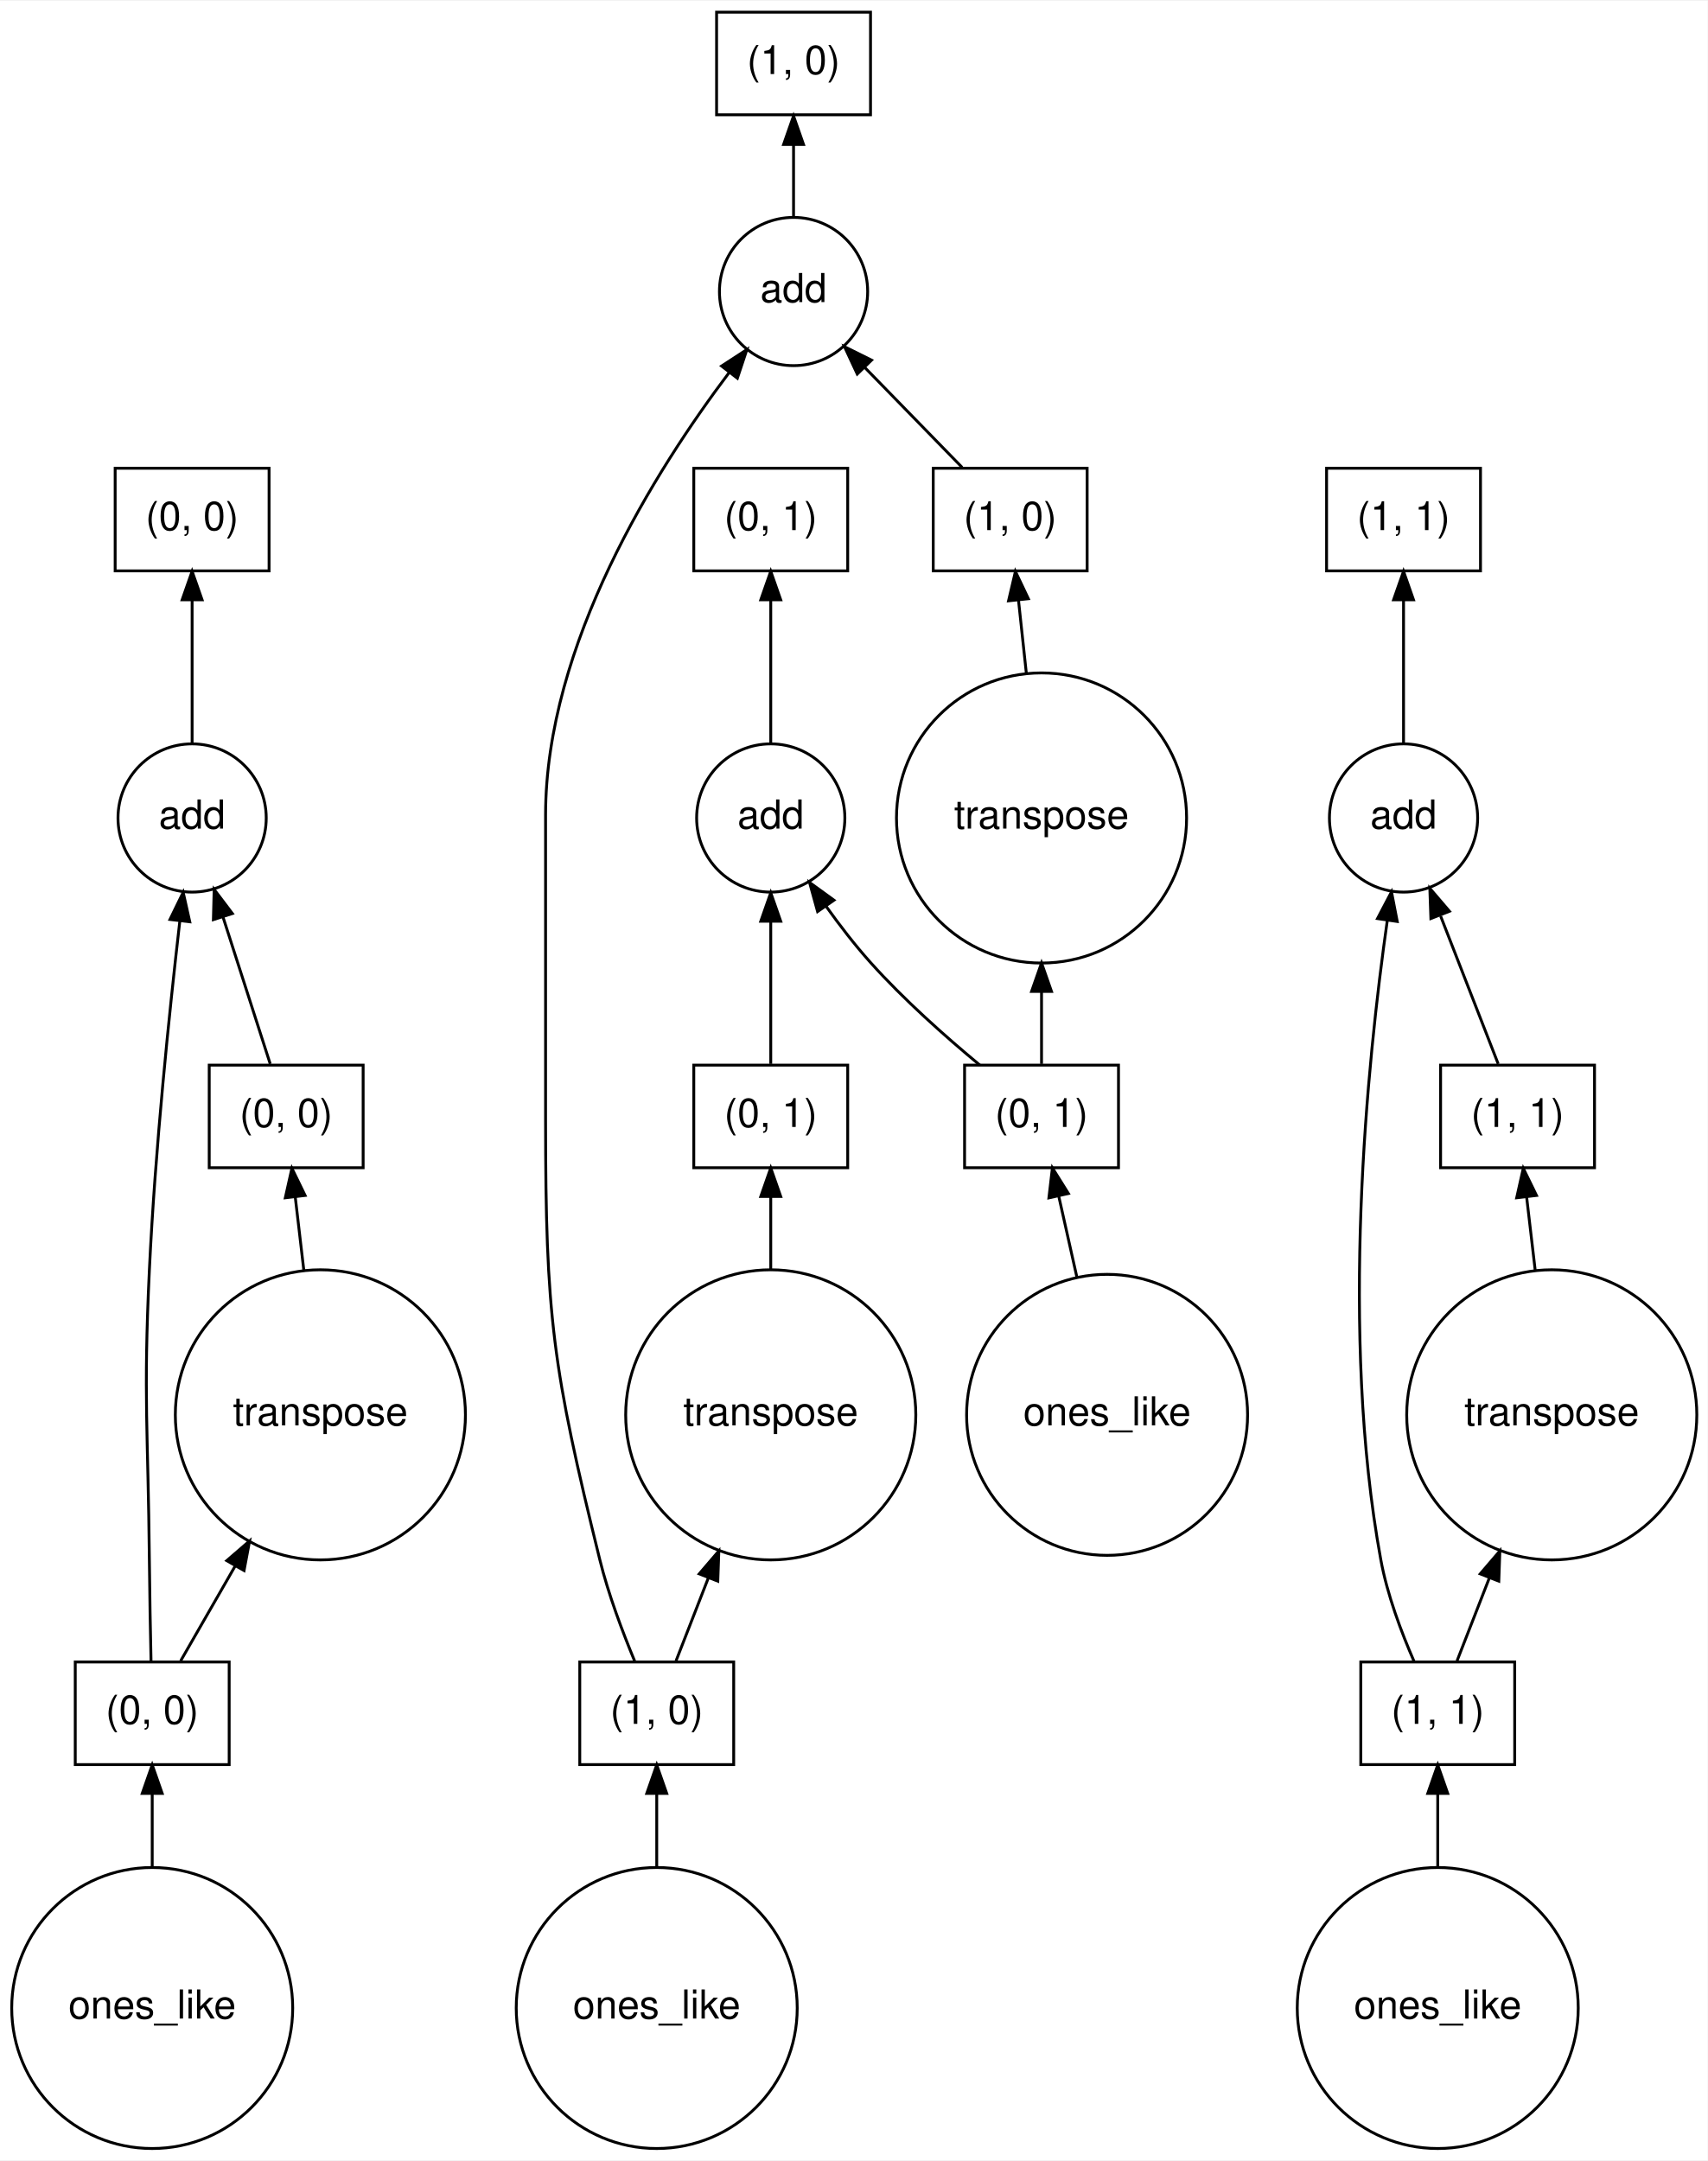
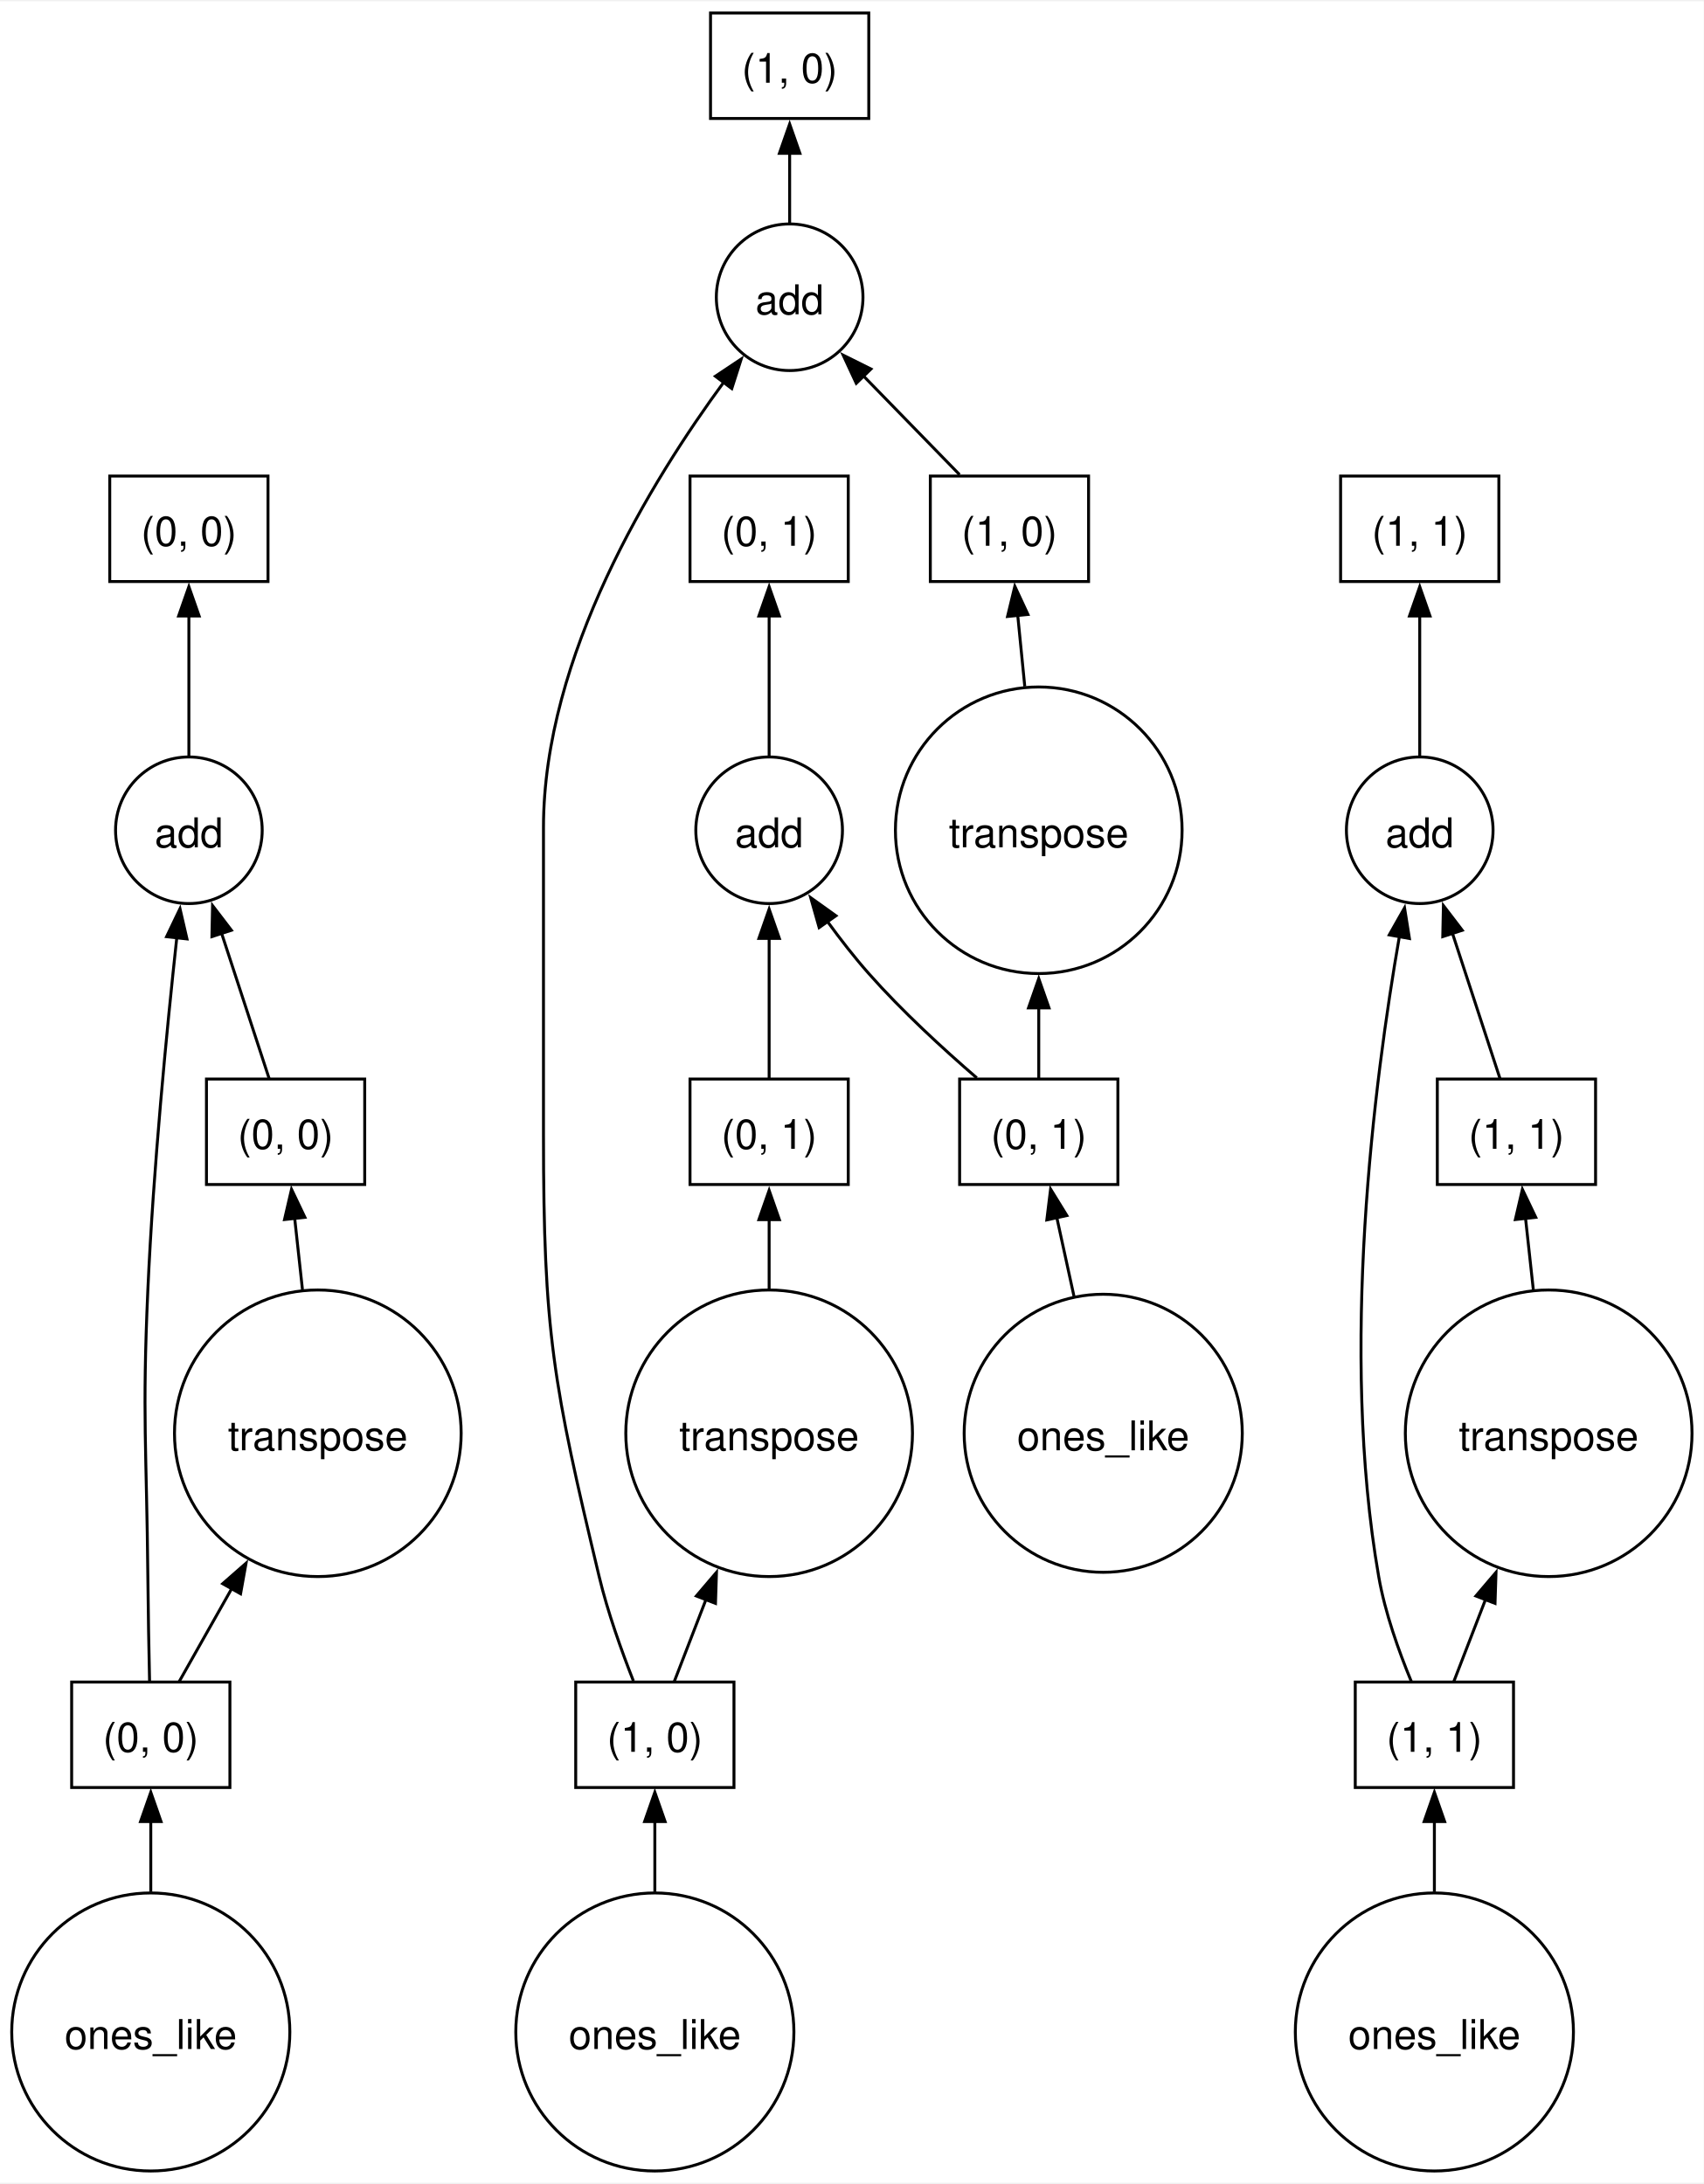
- <svg xmlns="http://www.w3.org/2000/svg" width="599pt" height="758pt" viewBox="0.00 0.00 599.09 757.57">
-   <g id="graph0" class="graph" transform="scale(1 1) rotate(0) translate(4 753.57)">
-     <polygon fill="white" stroke="transparent" points="-4,4 -4,-753.57 595.09,-753.57 595.09,4 -4,4" />
+ <svg xmlns="http://www.w3.org/2000/svg" width="581pt" height="745pt" viewBox="0.00 0.00 581.35 744.57">
+   <g id="graph0" class="graph" transform="scale(1 1) rotate(0) translate(4 740.57)">
+     <polygon fill="white" stroke="none" points="-4,4 -4,-740.57 577.35,-740.57 577.35,4 -4,4" />
    <g id="node1" class="node">
-       <ellipse fill="none" stroke="black" cx="63.4" cy="-466.88" rx="26" ry="26" />
-       <text text-anchor="middle" x="63.4" y="-463.18" font-family="Helvetica,sans-Serif" font-size="14.00">add</text>
+       <ellipse fill="none" stroke="black" cx="60.45" cy="-457.62" rx="25.02" ry="25.02" />
+       <text text-anchor="middle" x="60.45" y="-451.82" font-family="Helvetica,sans-Serif" font-size="14.00">add</text>
    </g>
    <g id="node2" class="node">
-       <polygon fill="none" stroke="black" points="90.4,-589.57 36.4,-589.57 36.4,-553.57 90.4,-553.57 90.4,-589.57" />
-       <text text-anchor="middle" x="63.4" y="-567.87" font-family="Helvetica,sans-Serif" font-size="14.00">(0, 0)</text>
+       <polygon fill="none" stroke="black" points="87.45,-578.52 33.45,-578.52 33.45,-542.52 87.45,-542.52 87.45,-578.52" />
+       <text text-anchor="middle" x="60.45" y="-554.72" font-family="Helvetica,sans-Serif" font-size="14.00">(0, 0)</text>
    </g>
    <g id="edge1" class="edge">
-       <path fill="none" stroke="black" d="M63.4,-493C63.4,-508.25 63.4,-527.71 63.4,-543.32" />
-       <polygon fill="black" stroke="black" points="59.9,-543.42 63.4,-553.42 66.9,-543.42 59.9,-543.42" />
+       <path fill="none" stroke="black" d="M60.45,-483.04C60.45,-497.49 60.45,-515.87 60.45,-530.99" />
+       <polygon fill="black" stroke="black" points="56.95,-530.76 60.45,-540.76 63.95,-530.76 56.95,-530.76" />
    </g>
    <g id="node3" class="node">
-       <polygon fill="none" stroke="black" points="123.4,-380.18 69.4,-380.18 69.4,-344.18 123.4,-344.18 123.4,-380.18" />
-       <text text-anchor="middle" x="96.4" y="-358.48" font-family="Helvetica,sans-Serif" font-size="14.00">(0, 0)</text>
+       <polygon fill="none" stroke="black" points="74.45,-166.89 20.45,-166.89 20.45,-130.89 74.45,-130.89 74.45,-166.89" />
+       <text text-anchor="middle" x="47.45" y="-143.09" font-family="Helvetica,sans-Serif" font-size="14.00">(0, 0)</text>
    </g>
    <g id="edge2" class="edge">
-       <path fill="none" stroke="black" d="M90.8,-380.6C86.28,-394.67 79.78,-414.88 74.25,-432.09" />
-       <polygon fill="black" stroke="black" points="70.86,-431.22 71.13,-441.81 77.52,-433.36 70.86,-431.22" />
+       <path fill="none" stroke="black" d="M47.04,-167.08C46.81,-177.45 46.56,-190.93 46.45,-202.89 46.04,-246.36 44.5,-257.28 46.45,-300.71 48.3,-342.11 52.91,-389.52 56.34,-421.08" />
+       <polygon fill="black" stroke="black" points="52.84,-421.3 57.42,-430.85 59.8,-420.53 52.84,-421.3" />
+     </g>
+     <g id="node21" class="node">
+       <ellipse fill="none" stroke="black" cx="104.45" cy="-251.8" rx="48.91" ry="48.91" />
+       <text text-anchor="middle" x="104.45" y="-246" font-family="Helvetica,sans-Serif" font-size="14.00">transpose</text>
+     </g>
+     <g id="edge18" class="edge">
+       <path fill="none" stroke="black" d="M57.12,-167.01C62.18,-175.97 68.67,-187.47 75.22,-199.06" />
+       <polygon fill="black" stroke="black" points="71.99,-200.46 79.96,-207.45 78.09,-197.02 71.99,-200.46" />
    </g>
    <g id="node4" class="node">
-       <polygon fill="none" stroke="black" points="76.4,-170.79 22.4,-170.79 22.4,-134.79 76.4,-134.79 76.4,-170.79" />
-       <text text-anchor="middle" x="49.4" y="-149.09" font-family="Helvetica,sans-Serif" font-size="14.00">(0, 0)</text>
+       <polygon fill="none" stroke="black" points="120.45,-372.71 66.45,-372.71 66.45,-336.71 120.45,-336.71 120.45,-372.71" />
+       <text text-anchor="middle" x="93.45" y="-348.91" font-family="Helvetica,sans-Serif" font-size="14.00">(0, 0)</text>
    </g>
    <g id="edge3" class="edge">
-       <path fill="none" stroke="black" d="M48.99,-170.98C48.76,-181.35 48.51,-194.83 48.4,-206.79 47.97,-251.85 46.26,-263.17 48.4,-308.18 50.4,-350.39 55.4,-398.73 59.08,-430.64" />
-       <polygon fill="black" stroke="black" points="55.63,-431.28 60.27,-440.8 62.58,-430.46 55.63,-431.28" />
-     </g>
-     <g id="node21" class="node">
-       <ellipse fill="none" stroke="black" cx="108.4" cy="-257.49" rx="50.89" ry="50.89" />
-       <text text-anchor="middle" x="108.4" y="-253.79" font-family="Helvetica,sans-Serif" font-size="14.00">transpose</text>
-     </g>
-     <g id="edge18" class="edge">
-       <path fill="none" stroke="black" d="M59.4,-171.21C64.75,-180.51 71.64,-192.5 78.55,-204.54" />
-       <polygon fill="black" stroke="black" points="75.55,-206.34 83.57,-213.27 81.62,-202.86 75.55,-206.34" />
+       <path fill="none" stroke="black" d="M87.85,-372.83C83.38,-386.48 76.99,-406.03 71.5,-422.81" />
+       <polygon fill="black" stroke="black" points="68.31,-421.32 68.53,-431.91 74.96,-423.49 68.31,-421.32" />
    </g>
    <g id="node5" class="node">
-       <ellipse fill="none" stroke="black" cx="266.4" cy="-466.88" rx="26" ry="26" />
-       <text text-anchor="middle" x="266.4" y="-463.18" font-family="Helvetica,sans-Serif" font-size="14.00">add</text>
+       <ellipse fill="none" stroke="black" cx="258.45" cy="-457.62" rx="25.02" ry="25.02" />
+       <text text-anchor="middle" x="258.45" y="-451.82" font-family="Helvetica,sans-Serif" font-size="14.00">add</text>
    </g>
    <g id="node6" class="node">
-       <polygon fill="none" stroke="black" points="293.4,-589.57 239.4,-589.57 239.4,-553.57 293.4,-553.57 293.4,-589.57" />
-       <text text-anchor="middle" x="266.4" y="-567.87" font-family="Helvetica,sans-Serif" font-size="14.00">(0, 1)</text>
+       <polygon fill="none" stroke="black" points="285.45,-578.52 231.45,-578.52 231.45,-542.52 285.45,-542.52 285.45,-578.52" />
+       <text text-anchor="middle" x="258.45" y="-554.72" font-family="Helvetica,sans-Serif" font-size="14.00">(0, 1)</text>
    </g>
    <g id="edge4" class="edge">
-       <path fill="none" stroke="black" d="M266.4,-493C266.4,-508.25 266.4,-527.71 266.4,-543.32" />
-       <polygon fill="black" stroke="black" points="262.9,-543.42 266.4,-553.42 269.9,-543.42 262.9,-543.42" />
+       <path fill="none" stroke="black" d="M258.45,-483.04C258.45,-497.49 258.45,-515.87 258.45,-530.99" />
+       <polygon fill="black" stroke="black" points="254.95,-530.76 258.45,-540.76 261.95,-530.76 254.95,-530.76" />
    </g>
    <g id="node7" class="node">
-       <polygon fill="none" stroke="black" points="388.4,-380.18 334.4,-380.18 334.4,-344.18 388.4,-344.18 388.4,-380.18" />
-       <text text-anchor="middle" x="361.4" y="-358.48" font-family="Helvetica,sans-Serif" font-size="14.00">(0, 1)</text>
+       <polygon fill="none" stroke="black" points="377.45,-372.71 323.45,-372.71 323.45,-336.71 377.45,-336.71 377.45,-372.71" />
+       <text text-anchor="middle" x="350.45" y="-348.91" font-family="Helvetica,sans-Serif" font-size="14.00">(0, 1)</text>
    </g>
    <g id="edge5" class="edge">
-       <path fill="none" stroke="black" d="M339.73,-380.21C327.8,-390.09 313.08,-403.14 301.4,-416.18 295.95,-422.26 290.6,-429.2 285.79,-435.93" />
-       <polygon fill="black" stroke="black" points="282.83,-434.05 280.01,-444.26 288.58,-438.04 282.83,-434.05" />
+       <path fill="none" stroke="black" d="M329.3,-373.1C317.83,-383 303.74,-395.93 292.45,-408.71 287.57,-414.22 282.74,-420.44 278.32,-426.52" />
+       <polygon fill="black" stroke="black" points="275.52,-424.41 272.63,-434.61 281.25,-428.44 275.52,-424.41" />
    </g>
    <g id="node23" class="node">
-       <ellipse fill="none" stroke="black" cx="361.4" cy="-466.88" rx="50.89" ry="50.89" />
-       <text text-anchor="middle" x="361.4" y="-463.18" font-family="Helvetica,sans-Serif" font-size="14.00">transpose</text>
+       <ellipse fill="none" stroke="black" cx="350.45" cy="-457.62" rx="48.91" ry="48.91" />
+       <text text-anchor="middle" x="350.45" y="-451.82" font-family="Helvetica,sans-Serif" font-size="14.00">transpose</text>
    </g>
    <g id="edge22" class="edge">
-       <path fill="none" stroke="black" d="M361.4,-380.6C361.4,-387.83 361.4,-396.68 361.4,-405.92" />
-       <polygon fill="black" stroke="black" points="357.9,-406.03 361.4,-416.03 364.9,-406.03 357.9,-406.03" />
+       <path fill="none" stroke="black" d="M350.45,-372.83C350.45,-379.78 350.45,-388.27 350.45,-397.15" />
+       <polygon fill="black" stroke="black" points="346.95,-396.99 350.45,-406.99 353.95,-396.99 346.95,-396.99" />
    </g>
    <g id="node8" class="node">
-       <polygon fill="none" stroke="black" points="293.4,-380.18 239.4,-380.18 239.4,-344.18 293.4,-344.18 293.4,-380.18" />
-       <text text-anchor="middle" x="266.4" y="-358.48" font-family="Helvetica,sans-Serif" font-size="14.00">(0, 1)</text>
+       <polygon fill="none" stroke="black" points="285.45,-372.71 231.45,-372.71 231.45,-336.71 285.45,-336.71 285.45,-372.71" />
+       <text text-anchor="middle" x="258.45" y="-348.91" font-family="Helvetica,sans-Serif" font-size="14.00">(0, 1)</text>
    </g>
    <g id="edge6" class="edge">
-       <path fill="none" stroke="black" d="M266.4,-380.6C266.4,-394.25 266.4,-413.69 266.4,-430.56" />
-       <polygon fill="black" stroke="black" points="262.9,-430.66 266.4,-440.66 269.9,-430.66 262.9,-430.66" />
+       <path fill="none" stroke="black" d="M258.45,-372.83C258.45,-385.95 258.45,-404.51 258.45,-420.84" />
+       <polygon fill="black" stroke="black" points="254.95,-420.7 258.45,-430.7 261.95,-420.7 254.95,-420.7" />
    </g>
    <g id="node9" class="node">
-       <ellipse fill="none" stroke="black" cx="274.4" cy="-651.57" rx="26" ry="26" />
-       <text text-anchor="middle" x="274.4" y="-647.87" font-family="Helvetica,sans-Serif" font-size="14.00">add</text>
+       <ellipse fill="none" stroke="black" cx="265.45" cy="-639.55" rx="25.02" ry="25.02" />
+       <text text-anchor="middle" x="265.45" y="-633.75" font-family="Helvetica,sans-Serif" font-size="14.00">add</text>
    </g>
    <g id="node10" class="node">
-       <polygon fill="none" stroke="black" points="301.4,-749.57 247.4,-749.57 247.4,-713.57 301.4,-713.57 301.4,-749.57" />
-       <text text-anchor="middle" x="274.4" y="-727.87" font-family="Helvetica,sans-Serif" font-size="14.00">(1, 0)</text>
+       <polygon fill="none" stroke="black" points="292.45,-736.57 238.45,-736.57 238.45,-700.57 292.45,-700.57 292.45,-736.57" />
+       <text text-anchor="middle" x="265.45" y="-712.77" font-family="Helvetica,sans-Serif" font-size="14.00">(1, 0)</text>
    </g>
    <g id="edge7" class="edge">
-       <path fill="none" stroke="black" d="M274.4,-677.68C274.4,-685.73 274.4,-694.69 274.4,-702.91" />
-       <polygon fill="black" stroke="black" points="270.9,-703.16 274.4,-713.16 277.9,-703.16 270.9,-703.16" />
+       <path fill="none" stroke="black" d="M265.45,-664.92C265.45,-672.53 265.45,-680.99 265.45,-688.87" />
+       <polygon fill="black" stroke="black" points="261.95,-688.67 265.45,-698.67 268.95,-688.67 261.95,-688.67" />
    </g>
    <g id="node11" class="node">
-       <polygon fill="none" stroke="black" points="253.4,-170.79 199.4,-170.79 199.4,-134.79 253.4,-134.79 253.4,-170.79" />
-       <text text-anchor="middle" x="226.4" y="-149.09" font-family="Helvetica,sans-Serif" font-size="14.00">(1, 0)</text>
+       <polygon fill="none" stroke="black" points="367.45,-578.52 313.45,-578.52 313.45,-542.52 367.45,-542.52 367.45,-578.52" />
+       <text text-anchor="middle" x="340.45" y="-554.72" font-family="Helvetica,sans-Serif" font-size="14.00">(1, 0)</text>
    </g>
    <g id="edge8" class="edge">
-       <path fill="none" stroke="black" d="M218.65,-171.12C214.41,-181.32 209.41,-194.57 206.4,-206.79 189.85,-273.92 187.4,-292.05 187.4,-361.18 187.4,-361.18 187.4,-361.18 187.4,-467.88 187.4,-527.79 226.01,-588.96 251.79,-623.12" />
-       <polygon fill="black" stroke="black" points="249.15,-625.43 258.03,-631.21 254.69,-621.15 249.15,-625.43" />
+       <path fill="none" stroke="black" d="M323.43,-579C313.72,-588.98 301.36,-601.67 290.55,-612.77" />
+       <polygon fill="black" stroke="black" points="288.18,-610.18 283.71,-619.79 293.2,-615.06 288.18,-610.18" />
+     </g>
+     <g id="node12" class="node">
+       <polygon fill="none" stroke="black" points="246.45,-166.89 192.45,-166.89 192.45,-130.89 246.45,-130.89 246.45,-166.89" />
+       <text text-anchor="middle" x="219.45" y="-143.09" font-family="Helvetica,sans-Serif" font-size="14.00">(1, 0)</text>
+     </g>
+     <g id="edge9" class="edge">
+       <path fill="none" stroke="black" d="M212.13,-167.27C208.11,-177.47 203.36,-190.72 200.45,-202.89 184.73,-268.6 181.45,-286.15 181.45,-353.71 181.45,-353.71 181.45,-353.71 181.45,-458.62 181.45,-517.07 218.3,-577.03 243.18,-610.85" />
+       <polygon fill="black" stroke="black" points="240.11,-612.59 248.93,-618.47 245.7,-608.38 240.11,-612.59" />
    </g>
    <g id="node22" class="node">
-       <ellipse fill="none" stroke="black" cx="266.4" cy="-257.49" rx="50.89" ry="50.89" />
-       <text text-anchor="middle" x="266.4" y="-253.79" font-family="Helvetica,sans-Serif" font-size="14.00">transpose</text>
+       <ellipse fill="none" stroke="black" cx="258.45" cy="-251.8" rx="48.91" ry="48.91" />
+       <text text-anchor="middle" x="258.45" y="-246" font-family="Helvetica,sans-Serif" font-size="14.00">transpose</text>
    </g>
    <g id="edge20" class="edge">
-       <path fill="none" stroke="black" d="M233.18,-171.21C236.39,-179.44 240.41,-189.78 244.55,-200.39" />
-       <polygon fill="black" stroke="black" points="241.3,-201.7 248.19,-209.74 247.82,-199.15 241.3,-201.7" />
-     </g>
-     <g id="node12" class="node">
-       <polygon fill="none" stroke="black" points="377.4,-589.57 323.4,-589.57 323.4,-553.57 377.4,-553.57 377.4,-589.57" />
-       <text text-anchor="middle" x="350.4" y="-567.87" font-family="Helvetica,sans-Serif" font-size="14.00">(1, 0)</text>
-     </g>
-     <g id="edge9" class="edge">
-       <path fill="none" stroke="black" d="M333.53,-589.88C323.48,-600.19 310.55,-613.46 299.34,-624.97" />
-       <polygon fill="black" stroke="black" points="296.75,-622.62 292.27,-632.22 301.76,-627.5 296.75,-622.62" />
+       <path fill="none" stroke="black" d="M226.06,-167.01C229.13,-174.94 232.96,-184.86 236.9,-195.07" />
+       <polygon fill="black" stroke="black" points="233.61,-196.26 240.48,-204.33 240.14,-193.74 233.61,-196.26" />
    </g>
    <g id="node13" class="node">
-       <ellipse fill="none" stroke="black" cx="488.4" cy="-466.88" rx="26" ry="26" />
-       <text text-anchor="middle" x="488.4" y="-463.18" font-family="Helvetica,sans-Serif" font-size="14.00">add</text>
+       <ellipse fill="none" stroke="black" cx="480.45" cy="-457.62" rx="25.02" ry="25.02" />
+       <text text-anchor="middle" x="480.45" y="-451.82" font-family="Helvetica,sans-Serif" font-size="14.00">add</text>
    </g>
    <g id="node14" class="node">
-       <polygon fill="none" stroke="black" points="515.4,-589.57 461.4,-589.57 461.4,-553.57 515.4,-553.57 515.4,-589.57" />
-       <text text-anchor="middle" x="488.4" y="-567.87" font-family="Helvetica,sans-Serif" font-size="14.00">(1, 1)</text>
+       <polygon fill="none" stroke="black" points="507.45,-578.52 453.45,-578.52 453.45,-542.52 507.45,-542.52 507.45,-578.52" />
+       <text text-anchor="middle" x="480.45" y="-554.72" font-family="Helvetica,sans-Serif" font-size="14.00">(1, 1)</text>
    </g>
    <g id="edge10" class="edge">
-       <path fill="none" stroke="black" d="M488.4,-493C488.4,-508.25 488.4,-527.71 488.4,-543.32" />
-       <polygon fill="black" stroke="black" points="484.9,-543.42 488.4,-553.42 491.9,-543.42 484.9,-543.42" />
+       <path fill="none" stroke="black" d="M480.45,-483.04C480.45,-497.49 480.45,-515.87 480.45,-530.99" />
+       <polygon fill="black" stroke="black" points="476.95,-530.76 480.45,-540.76 483.95,-530.76 476.95,-530.76" />
    </g>
    <g id="node15" class="node">
-       <polygon fill="none" stroke="black" points="555.4,-380.18 501.4,-380.18 501.4,-344.18 555.4,-344.18 555.4,-380.18" />
-       <text text-anchor="middle" x="528.4" y="-358.48" font-family="Helvetica,sans-Serif" font-size="14.00">(1, 1)</text>
+       <polygon fill="none" stroke="black" points="540.45,-372.71 486.45,-372.71 486.45,-336.71 540.45,-336.71 540.45,-372.71" />
+       <text text-anchor="middle" x="513.45" y="-348.91" font-family="Helvetica,sans-Serif" font-size="14.00">(1, 1)</text>
    </g>
    <g id="edge11" class="edge">
-       <path fill="none" stroke="black" d="M521.61,-380.6C516.09,-394.76 508.15,-415.15 501.42,-432.44" />
-       <polygon fill="black" stroke="black" points="497.99,-431.61 497.62,-442.2 504.51,-434.15 497.99,-431.61" />
+       <path fill="none" stroke="black" d="M507.85,-372.83C503.38,-386.48 496.99,-406.03 491.5,-422.81" />
+       <polygon fill="black" stroke="black" points="488.31,-421.32 488.53,-431.91 494.96,-423.49 488.31,-421.32" />
    </g>
    <g id="node16" class="node">
-       <polygon fill="none" stroke="black" points="527.4,-170.79 473.4,-170.79 473.4,-134.79 527.4,-134.79 527.4,-170.79" />
-       <text text-anchor="middle" x="500.4" y="-149.09" font-family="Helvetica,sans-Serif" font-size="14.00">(1, 1)</text>
+       <polygon fill="none" stroke="black" points="512.45,-166.89 458.45,-166.89 458.45,-130.89 512.45,-130.89 512.45,-166.89" />
+       <text text-anchor="middle" x="485.45" y="-143.09" font-family="Helvetica,sans-Serif" font-size="14.00">(1, 1)</text>
    </g>
    <g id="edge12" class="edge">
-       <path fill="none" stroke="black" d="M492.09,-171C487.65,-181.16 482.65,-194.41 480.4,-206.79 465.96,-285.94 475.59,-380.9 482.71,-430.99" />
-       <polygon fill="black" stroke="black" points="479.26,-431.59 484.18,-440.97 486.19,-430.57 479.26,-431.59" />
+       <path fill="none" stroke="black" d="M477.55,-167.15C473.34,-177.31 468.59,-190.56 466.45,-202.89 453.04,-279.99 464.93,-372.05 473.5,-421.33" />
+       <polygon fill="black" stroke="black" points="470.05,-421.91 475.27,-431.13 476.94,-420.67 470.05,-421.91" />
    </g>
    <g id="node24" class="node">
-       <ellipse fill="none" stroke="black" cx="540.4" cy="-257.49" rx="50.89" ry="50.89" />
-       <text text-anchor="middle" x="540.4" y="-253.79" font-family="Helvetica,sans-Serif" font-size="14.00">transpose</text>
+       <ellipse fill="none" stroke="black" cx="524.45" cy="-251.8" rx="48.91" ry="48.91" />
+       <text text-anchor="middle" x="524.45" y="-246" font-family="Helvetica,sans-Serif" font-size="14.00">transpose</text>
    </g>
    <g id="edge24" class="edge">
-       <path fill="none" stroke="black" d="M507.18,-171.21C510.39,-179.44 514.41,-189.78 518.55,-200.39" />
-       <polygon fill="black" stroke="black" points="515.3,-201.7 522.19,-209.74 521.82,-199.15 515.3,-201.7" />
+       <path fill="none" stroke="black" d="M492.06,-167.01C495.13,-174.94 498.96,-184.86 502.9,-195.07" />
+       <polygon fill="black" stroke="black" points="499.61,-196.26 506.48,-204.33 506.14,-193.74 499.61,-196.26" />
    </g>
    <g id="node17" class="node">
-       <ellipse fill="none" stroke="black" cx="49.4" cy="-49.4" rx="49.29" ry="49.29" />
-       <text text-anchor="middle" x="49.4" y="-45.7" font-family="Helvetica,sans-Serif" font-size="14.00">ones_like</text>
+       <ellipse fill="none" stroke="black" cx="47.45" cy="-47.45" rx="47.45" ry="47.45" />
+       <text text-anchor="middle" x="47.45" y="-41.65" font-family="Helvetica,sans-Serif" font-size="14.00">ones_like</text>
    </g>
    <g id="edge13" class="edge">
-       <path fill="none" stroke="black" d="M49.4,-99.01C49.4,-107.82 49.4,-116.71 49.4,-124.62" />
-       <polygon fill="black" stroke="black" points="45.9,-124.69 49.4,-134.69 52.9,-124.69 45.9,-124.69" />
+       <path fill="none" stroke="black" d="M47.45,-95.26C47.45,-103.49 47.45,-111.83 47.45,-119.37" />
+       <polygon fill="black" stroke="black" points="43.95,-119.26 47.45,-129.27 50.95,-119.27 43.95,-119.26" />
    </g>
    <g id="node18" class="node">
-       <ellipse fill="none" stroke="black" cx="384.4" cy="-257.49" rx="49.29" ry="49.29" />
-       <text text-anchor="middle" x="384.4" y="-253.79" font-family="Helvetica,sans-Serif" font-size="14.00">ones_like</text>
+       <ellipse fill="none" stroke="black" cx="372.45" cy="-251.8" rx="47.45" ry="47.45" />
+       <text text-anchor="middle" x="372.45" y="-246" font-family="Helvetica,sans-Serif" font-size="14.00">ones_like</text>
    </g>
    <g id="edge14" class="edge">
-       <path fill="none" stroke="black" d="M373.77,-305.93C371.6,-315.64 369.38,-325.54 367.43,-334.23" />
-       <polygon fill="black" stroke="black" points="363.98,-333.61 365.21,-344.13 370.82,-335.14 363.98,-333.61" />
+       <path fill="none" stroke="black" d="M362.48,-298.53C360.47,-307.75 358.41,-317.17 356.58,-325.57" />
+       <polygon fill="black" stroke="black" points="353.2,-324.62 354.49,-335.14 360.04,-326.12 353.2,-324.62" />
    </g>
    <g id="node19" class="node">
-       <ellipse fill="none" stroke="black" cx="226.4" cy="-49.4" rx="49.29" ry="49.29" />
-       <text text-anchor="middle" x="226.4" y="-45.7" font-family="Helvetica,sans-Serif" font-size="14.00">ones_like</text>
+       <ellipse fill="none" stroke="black" cx="219.45" cy="-47.45" rx="47.45" ry="47.45" />
+       <text text-anchor="middle" x="219.45" y="-41.65" font-family="Helvetica,sans-Serif" font-size="14.00">ones_like</text>
    </g>
    <g id="edge15" class="edge">
-       <path fill="none" stroke="black" d="M226.4,-99.01C226.4,-107.82 226.4,-116.71 226.4,-124.62" />
-       <polygon fill="black" stroke="black" points="222.9,-124.69 226.4,-134.69 229.9,-124.69 222.9,-124.69" />
+       <path fill="none" stroke="black" d="M219.45,-95.26C219.45,-103.49 219.45,-111.83 219.45,-119.37" />
+       <polygon fill="black" stroke="black" points="215.95,-119.26 219.45,-129.27 222.95,-119.27 215.95,-119.26" />
    </g>
    <g id="node20" class="node">
-       <ellipse fill="none" stroke="black" cx="500.4" cy="-49.4" rx="49.29" ry="49.29" />
-       <text text-anchor="middle" x="500.4" y="-45.7" font-family="Helvetica,sans-Serif" font-size="14.00">ones_like</text>
+       <ellipse fill="none" stroke="black" cx="485.45" cy="-47.45" rx="47.45" ry="47.45" />
+       <text text-anchor="middle" x="485.45" y="-41.65" font-family="Helvetica,sans-Serif" font-size="14.00">ones_like</text>
    </g>
    <g id="edge16" class="edge">
-       <path fill="none" stroke="black" d="M500.4,-99.01C500.4,-107.82 500.4,-116.71 500.4,-124.62" />
-       <polygon fill="black" stroke="black" points="496.9,-124.69 500.4,-134.69 503.9,-124.69 496.9,-124.69" />
+       <path fill="none" stroke="black" d="M485.45,-95.26C485.45,-103.49 485.45,-111.83 485.45,-119.37" />
+       <polygon fill="black" stroke="black" points="481.95,-119.26 485.45,-129.27 488.95,-119.27 481.95,-119.26" />
    </g>
    <g id="edge17" class="edge">
-       <path fill="none" stroke="black" d="M102.61,-308.03C101.57,-316.92 100.52,-325.87 99.59,-333.84" />
-       <polygon fill="black" stroke="black" points="96.09,-333.64 98.41,-343.98 103.04,-334.46 96.09,-333.64" />
+       <path fill="none" stroke="black" d="M99.2,-300.89C98.3,-309.18 97.39,-317.56 96.56,-325.13" />
+       <polygon fill="black" stroke="black" points="93.08,-324.75 95.48,-335.07 100.04,-325.51 93.08,-324.75" />
    </g>
    <g id="edge19" class="edge">
-       <path fill="none" stroke="black" d="M266.4,-308.33C266.4,-317.18 266.4,-326.1 266.4,-334.02" />
-       <polygon fill="black" stroke="black" points="262.9,-334.1 266.4,-344.1 269.9,-334.1 262.9,-334.1" />
+       <path fill="none" stroke="black" d="M258.45,-301.18C258.45,-309.32 258.45,-317.52 258.45,-324.96" />
+       <polygon fill="black" stroke="black" points="254.95,-324.71 258.45,-334.71 261.95,-324.71 254.95,-324.71" />
    </g>
    <g id="edge21" class="edge">
-       <path fill="none" stroke="black" d="M356.09,-517.42C355.14,-526.31 354.18,-535.27 353.32,-543.23" />
-       <polygon fill="black" stroke="black" points="349.82,-543.06 352.24,-553.37 356.78,-543.8 349.82,-543.06" />
+       <path fill="none" stroke="black" d="M345.68,-506.71C344.86,-515 344.03,-523.38 343.28,-530.95" />
+       <polygon fill="black" stroke="black" points="339.8,-530.59 342.29,-540.89 346.76,-531.28 339.8,-530.59" />
    </g>
    <g id="edge23" class="edge">
-       <path fill="none" stroke="black" d="M534.61,-308.03C533.57,-316.92 532.52,-325.87 531.59,-333.84" />
-       <polygon fill="black" stroke="black" points="528.09,-333.64 530.41,-343.98 535.04,-334.46 528.09,-333.64" />
+       <path fill="none" stroke="black" d="M519.2,-300.89C518.3,-309.18 517.39,-317.56 516.56,-325.13" />
+       <polygon fill="black" stroke="black" points="513.08,-324.75 515.48,-335.07 520.04,-325.51 513.08,-324.75" />
    </g>
  </g>
</svg>
